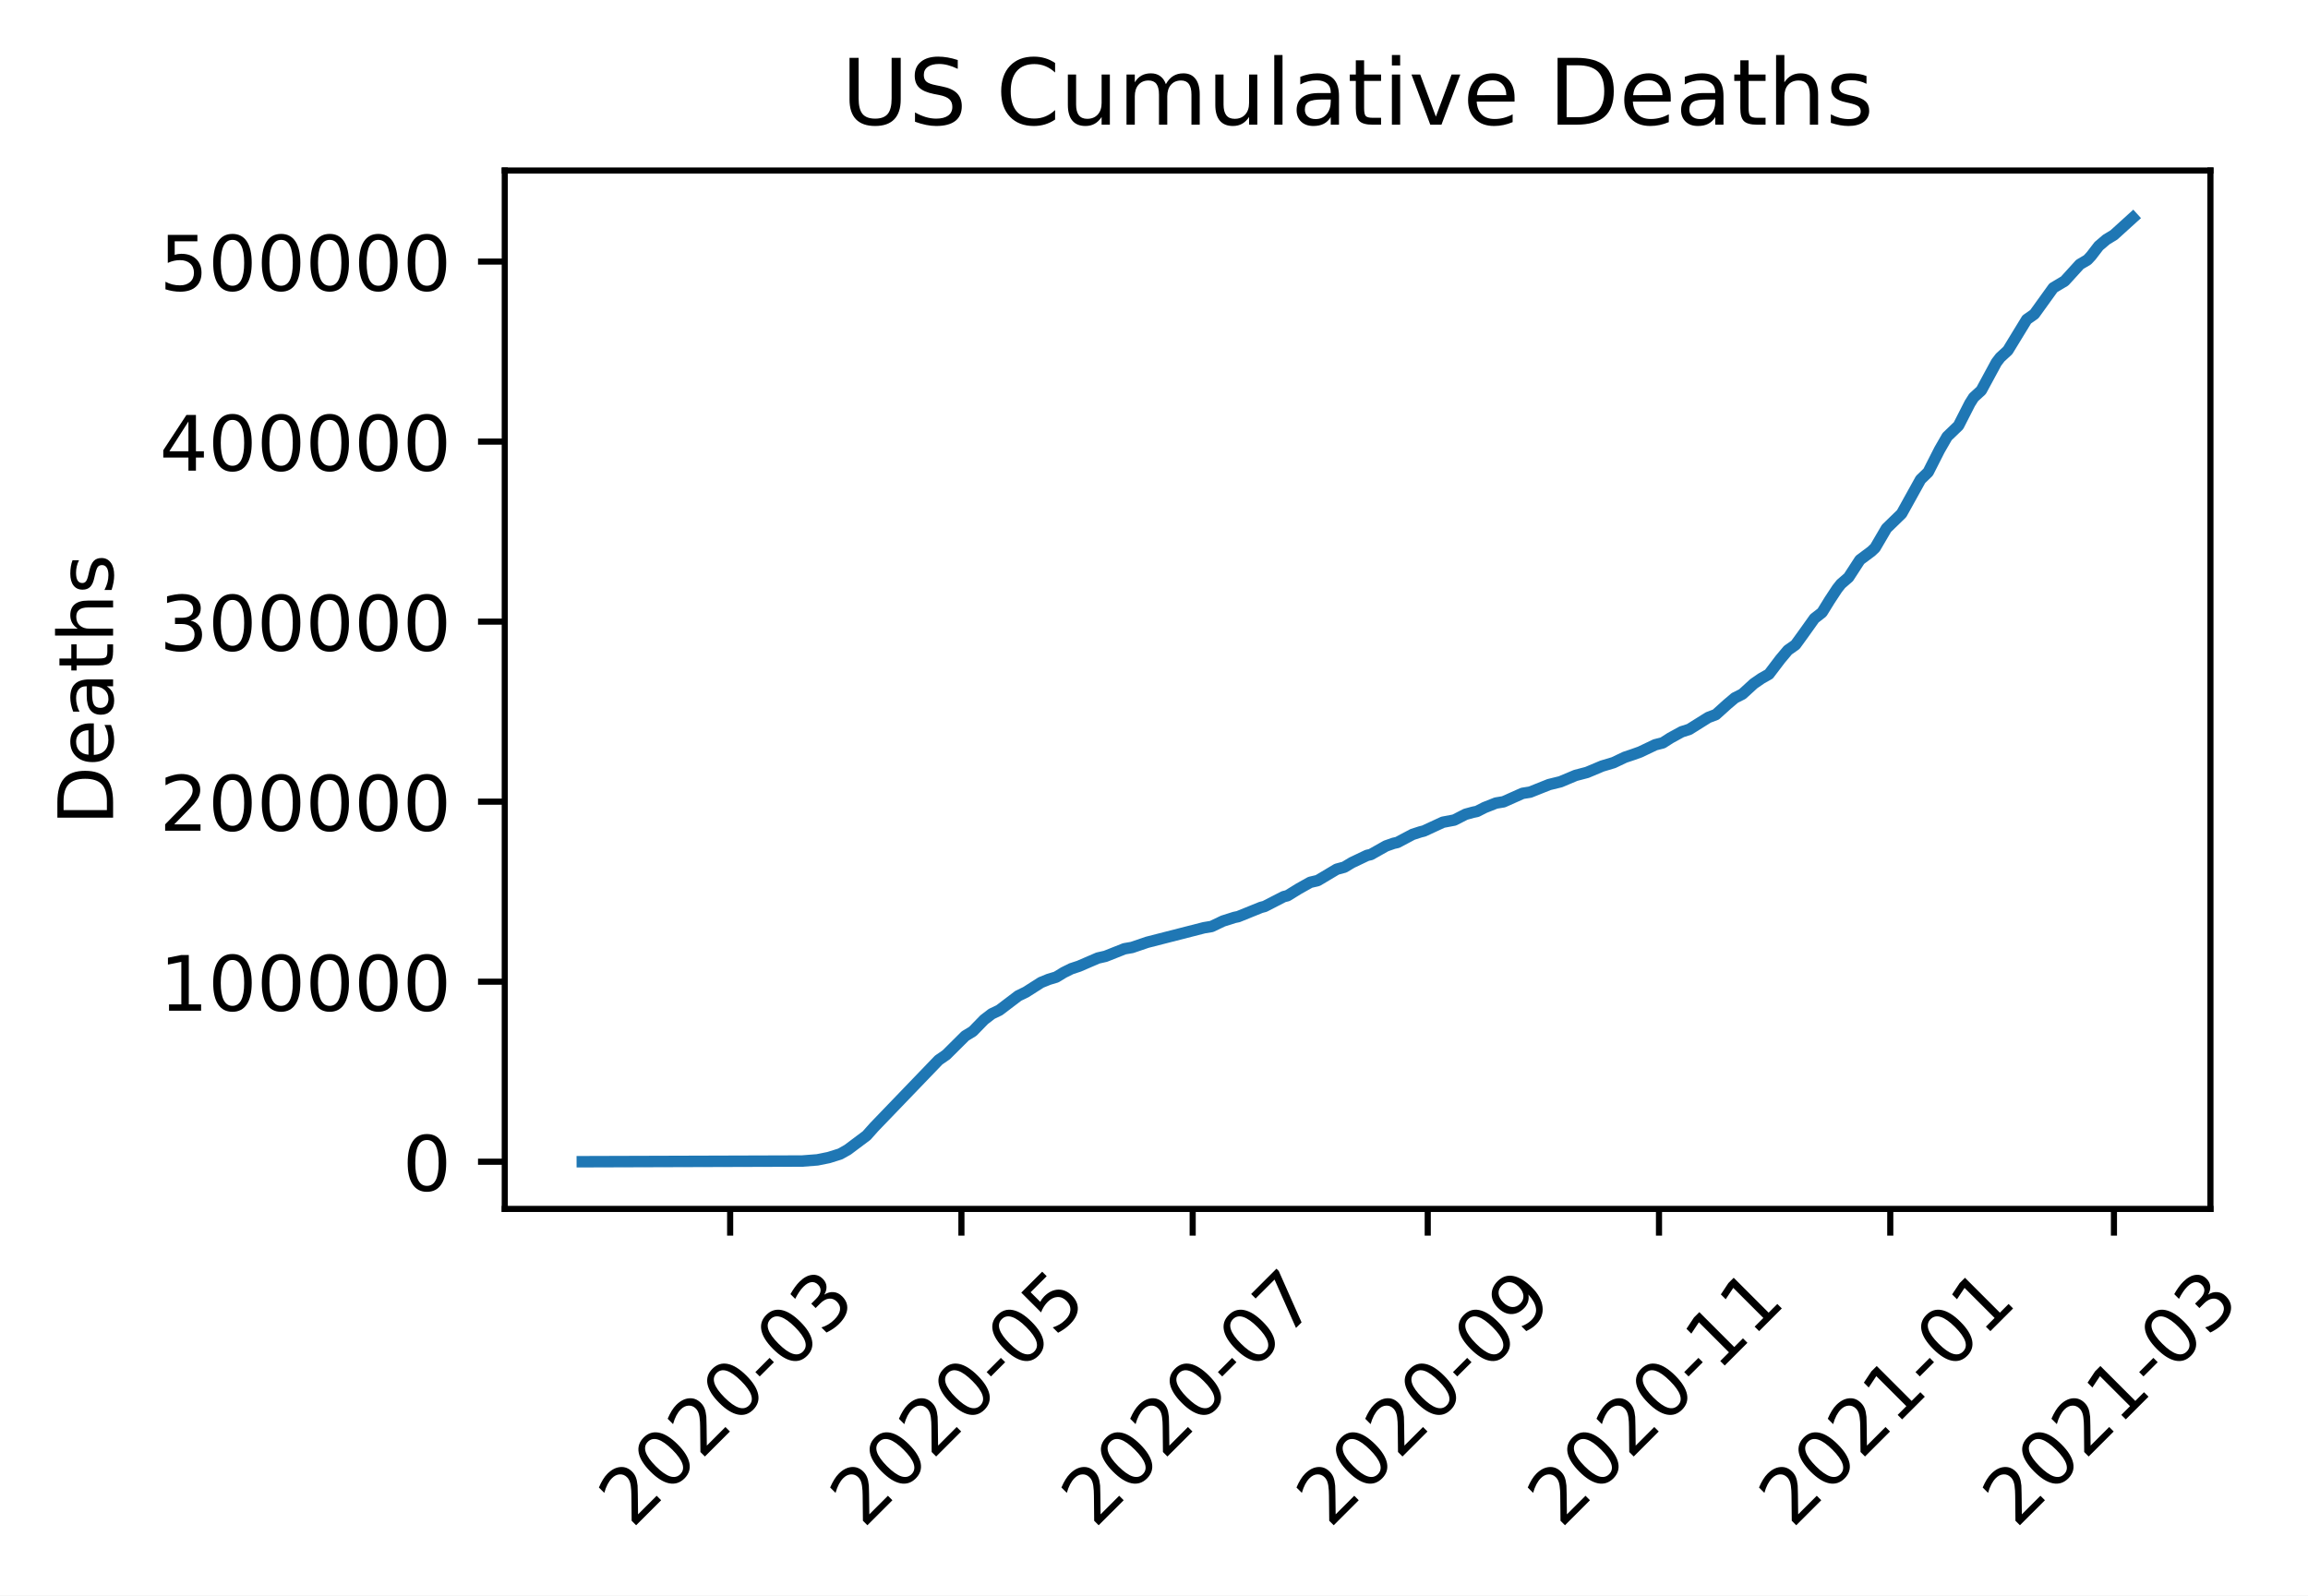
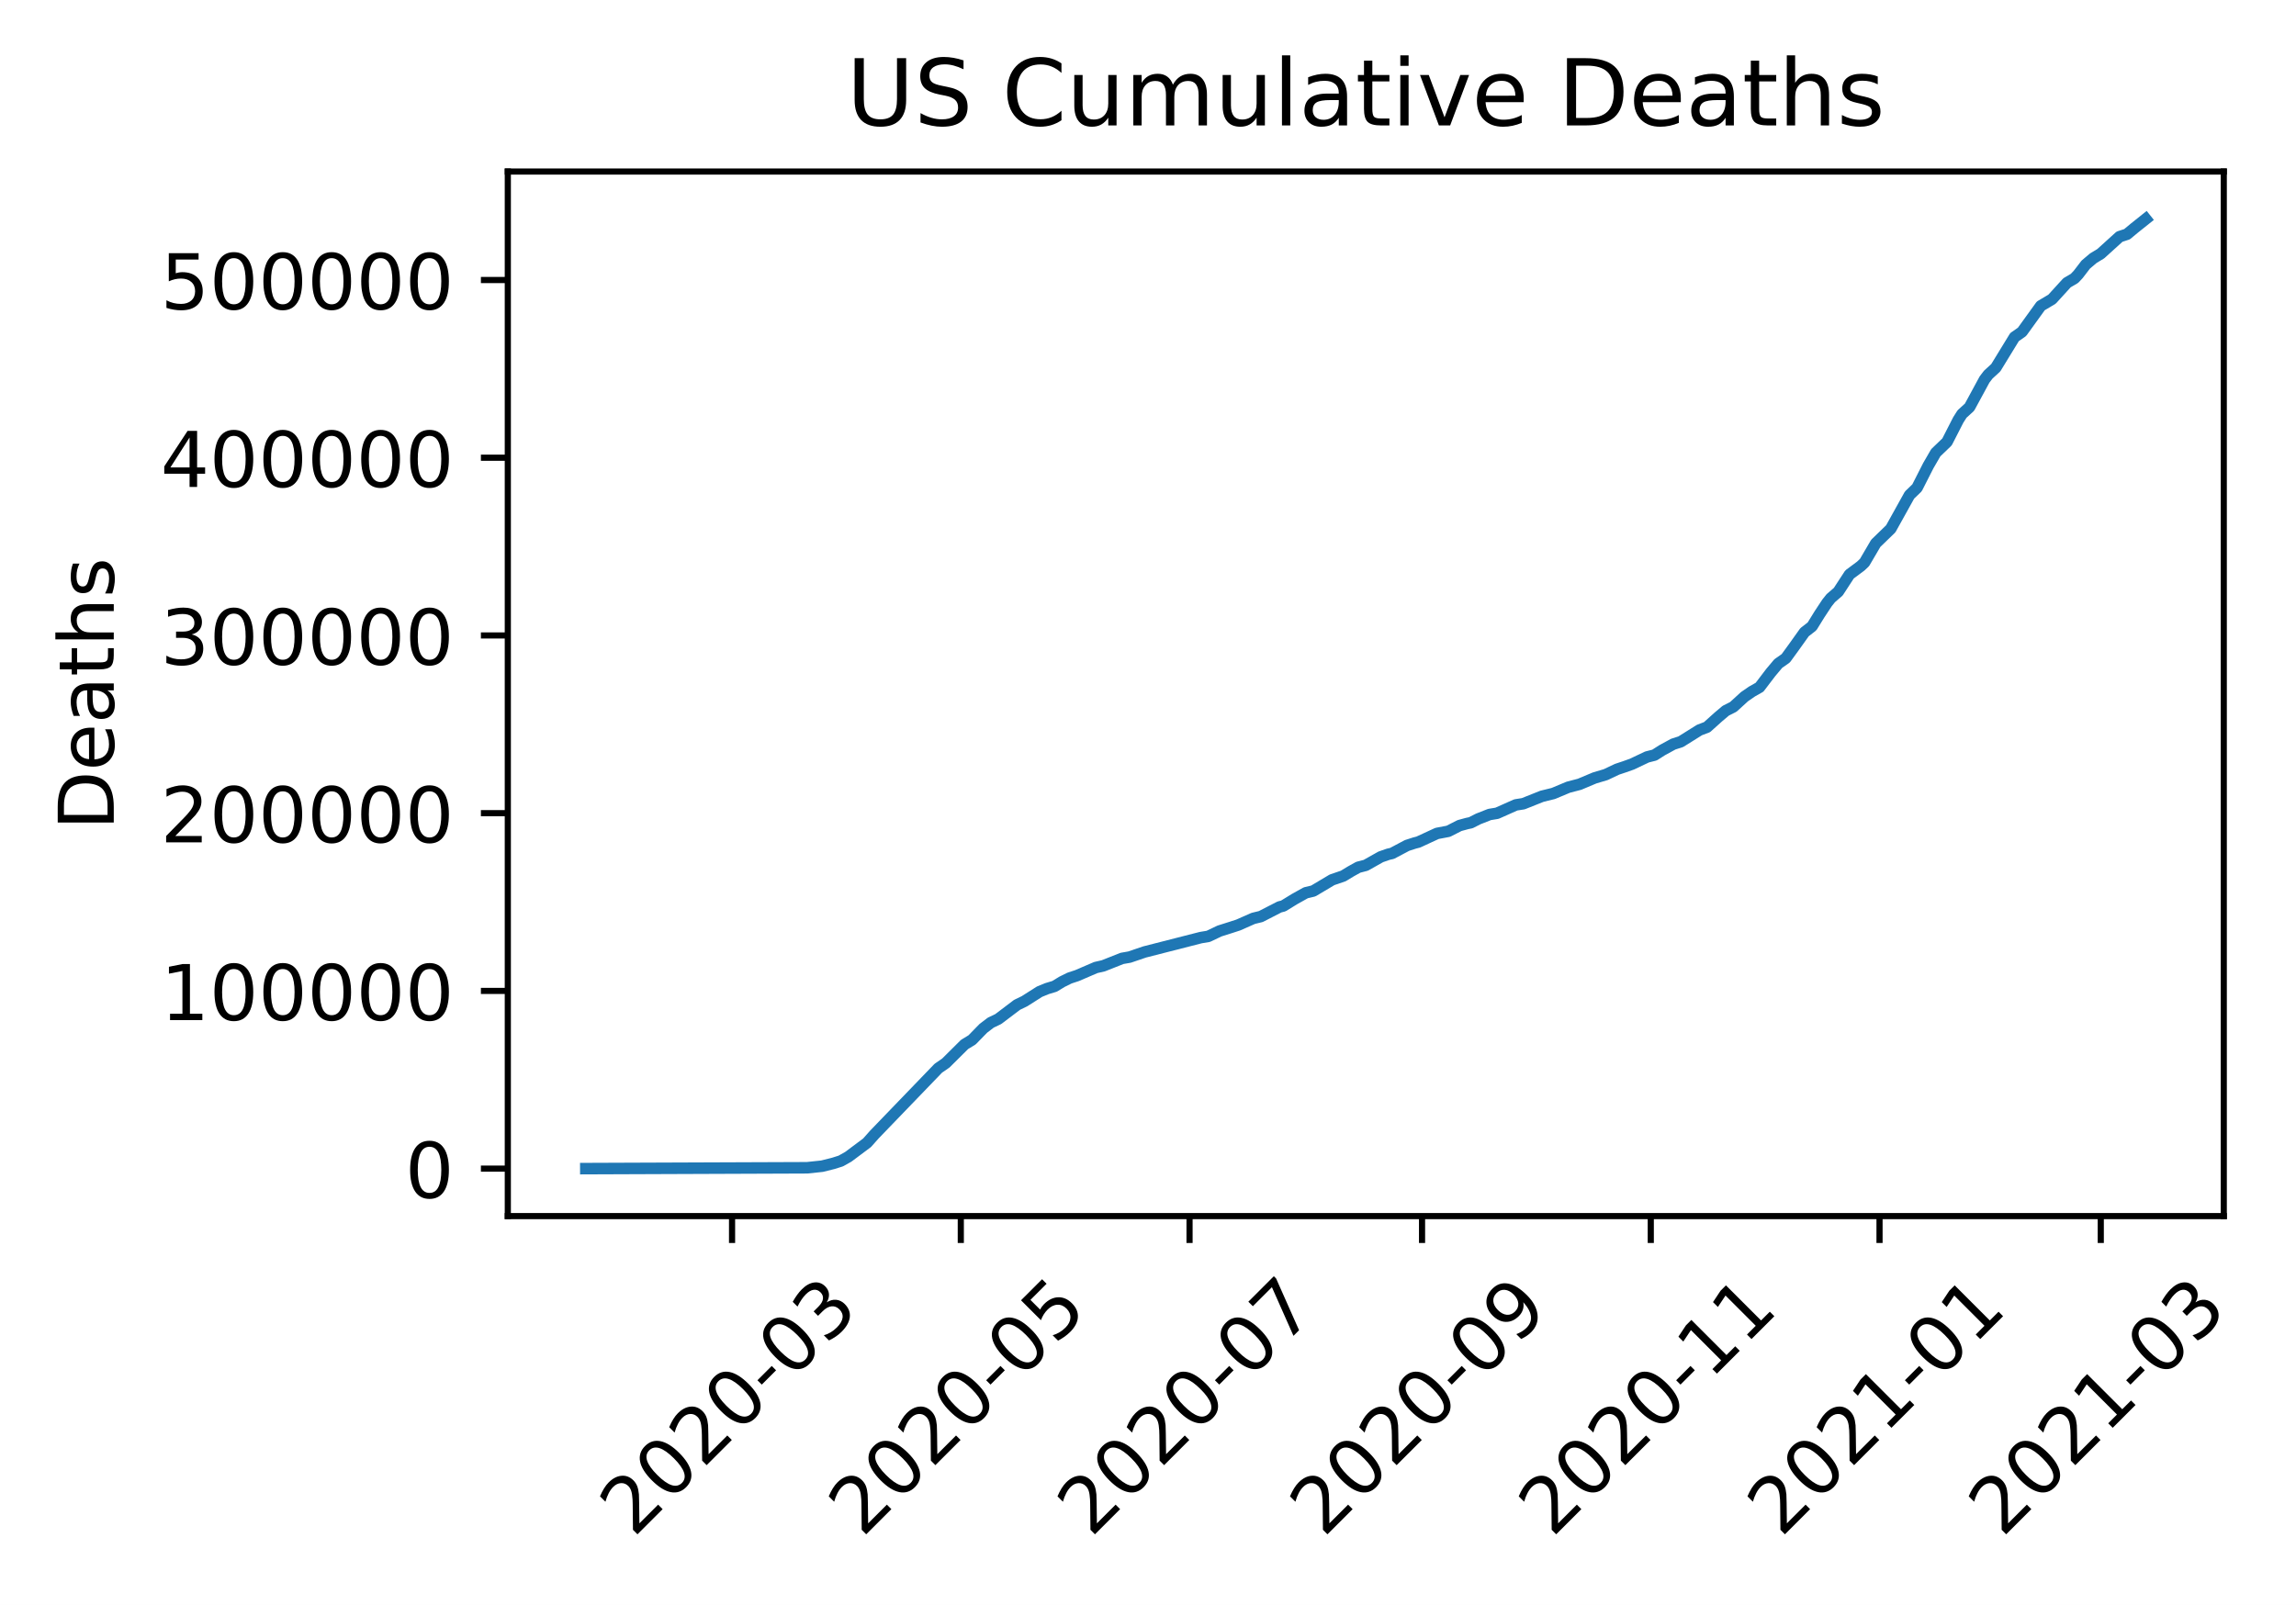
- <svg xmlns="http://www.w3.org/2000/svg" xmlns:xlink="http://www.w3.org/1999/xlink" height="208.807pt" version="1.1" viewBox="0 0 302.021 208.807" width="302.021pt">
+ <svg xmlns="http://www.w3.org/2000/svg" xmlns:xlink="http://www.w3.org/1999/xlink" height="208.807pt" version="1.1" viewBox="0 0 298.649 208.807" width="298.649pt">
  <defs>
    <style type="text/css">
*{stroke-linecap:butt;stroke-linejoin:round;}
  </style>
  </defs>
  <g id="figure_1">
    <g id="patch_1">
-       <path d="M 0 208.807  L 302.021 208.807  L 302.021 0  L 0 0  z " style="fill:#ffffff;" />
+       <path d="M 0 208.807  L 298.649 208.807  L 298.649 0  L 0 0  z " style="fill:#ffffff;" />
    </g>
    <g id="axes_1">
      <g id="patch_2">
        <path d="M 66.053 158.218  L 289.253 158.218  L 289.253 22.318  L 66.053 22.318  z " style="fill:#ffffff;" />
      </g>
      <g id="matplotlib.axis_1">
        <g id="xtick_1">
          <g id="line2d_1">
            <defs>
-               <path d="M 0 0  L 0 3.5  " id="m8a7d0c6ea1" style="stroke:#000000;stroke-width:0.8;" />
-             </defs>
-             <g>
-               <use style="stroke:#000000;stroke-width:0.8;" x="95.547" xlink:href="#m8a7d0c6ea1" y="158.218" />
+               <path d="M 0 0  L 0 3.5  " id="m600dd743e2" style="stroke:#000000;stroke-width:0.8;" />
+             </defs>
+             <g>
+               <use style="stroke:#000000;stroke-width:0.8;" x="95.221" xlink:href="#m600dd743e2" y="158.218" />
            </g>
          </g>
          <g id="text_1">
            <defs>
              <path d="M 19.188 8.297  L 53.609 8.297  L 53.609 0  L 7.328 0  L 7.328 8.297  Q 12.938 14.109 22.625 23.891  Q 32.328 33.688 34.812 36.531  Q 39.547 41.844 41.422 45.531  Q 43.312 49.219 43.312 52.781  Q 43.312 58.594 39.234 62.25  Q 35.156 65.922 28.609 65.922  Q 23.969 65.922 18.812 64.312  Q 13.672 62.703 7.812 59.422  L 7.812 69.391  Q 13.766 71.781 18.938 73  Q 24.125 74.219 28.422 74.219  Q 39.75 74.219 46.484 68.547  Q 53.219 62.891 53.219 53.422  Q 53.219 48.922 51.531 44.891  Q 49.859 40.875 45.406 35.406  Q 44.188 33.984 37.641 27.219  Q 31.109 20.453 19.188 8.297  z " id="DejaVuSans-50" />
              <path d="M 31.781 66.406  Q 24.172 66.406 20.328 58.906  Q 16.5 51.422 16.5 36.375  Q 16.5 21.391 20.328 13.891  Q 24.172 6.391 31.781 6.391  Q 39.453 6.391 43.281 13.891  Q 47.125 21.391 47.125 36.375  Q 47.125 51.422 43.281 58.906  Q 39.453 66.406 31.781 66.406  z M 31.781 74.219  Q 44.047 74.219 50.516 64.516  Q 56.984 54.828 56.984 36.375  Q 56.984 17.969 50.516 8.266  Q 44.047 -1.422 31.781 -1.422  Q 19.531 -1.422 13.062 8.266  Q 6.594 17.969 6.594 36.375  Q 6.594 54.828 13.062 64.516  Q 19.531 74.219 31.781 74.219  z " id="DejaVuSans-48" />
              <path d="M 4.891 31.391  L 31.203 31.391  L 31.203 23.391  L 4.891 23.391  z " id="DejaVuSans-45" />
              <path d="M 40.578 39.312  Q 47.656 37.797 51.625 33  Q 55.609 28.219 55.609 21.188  Q 55.609 10.406 48.188 4.484  Q 40.766 -1.422 27.094 -1.422  Q 22.516 -1.422 17.656 -0.516  Q 12.797 0.391 7.625 2.203  L 7.625 11.719  Q 11.719 9.328 16.594 8.109  Q 21.484 6.891 26.812 6.891  Q 36.078 6.891 40.938 10.547  Q 45.797 14.203 45.797 21.188  Q 45.797 27.641 41.281 31.266  Q 36.766 34.906 28.719 34.906  L 20.219 34.906  L 20.219 43.016  L 29.109 43.016  Q 36.375 43.016 40.234 45.922  Q 44.094 48.828 44.094 54.297  Q 44.094 59.906 40.109 62.906  Q 36.141 65.922 28.719 65.922  Q 24.656 65.922 20.016 65.031  Q 15.375 64.156 9.812 62.312  L 9.812 71.094  Q 15.438 72.656 20.344 73.438  Q 25.25 74.219 29.594 74.219  Q 40.828 74.219 47.359 69.109  Q 53.906 64.016 53.906 55.328  Q 53.906 49.266 50.438 45.094  Q 46.969 40.922 40.578 39.312  z " id="DejaVuSans-51" />
            </defs>
-             <g transform="translate(82.7256 200.1359)rotate(-45)scale(0.1 -0.1)">
+             <g transform="translate(82.40002 200.1359)rotate(-45)scale(0.1 -0.1)">
              <use xlink:href="#DejaVuSans-50" />
              <use x="63.623" xlink:href="#DejaVuSans-48" />
              <use x="127.246" xlink:href="#DejaVuSans-50" />
              <use x="190.869" xlink:href="#DejaVuSans-48" />
              <use x="254.492" xlink:href="#DejaVuSans-45" />
              <use x="290.576" xlink:href="#DejaVuSans-48" />
              <use x="354.199" xlink:href="#DejaVuSans-51" />
            </g>
          </g>
        </g>
        <g id="xtick_2">
          <g id="line2d_2">
            <g>
-               <use style="stroke:#000000;stroke-width:0.8;" x="125.81" xlink:href="#m8a7d0c6ea1" y="158.218" />
+               <use style="stroke:#000000;stroke-width:0.8;" x="124.975" xlink:href="#m600dd743e2" y="158.218" />
            </g>
          </g>
          <g id="text_2">
            <defs>
              <path d="M 10.797 72.906  L 49.516 72.906  L 49.516 64.594  L 19.828 64.594  L 19.828 46.734  Q 21.969 47.469 24.109 47.828  Q 26.266 48.188 28.422 48.188  Q 40.625 48.188 47.75 41.5  Q 54.891 34.812 54.891 23.391  Q 54.891 11.625 47.562 5.094  Q 40.234 -1.422 26.906 -1.422  Q 22.312 -1.422 17.547 -0.641  Q 12.797 0.141 7.719 1.703  L 7.719 11.625  Q 12.109 9.234 16.797 8.062  Q 21.484 6.891 26.703 6.891  Q 35.156 6.891 40.078 11.328  Q 45.016 15.766 45.016 23.391  Q 45.016 31 40.078 35.438  Q 35.156 39.891 26.703 39.891  Q 22.75 39.891 18.812 39.016  Q 14.891 38.141 10.797 36.281  z " id="DejaVuSans-53" />
            </defs>
-             <g transform="translate(112.9883 200.1359)rotate(-45)scale(0.1 -0.1)">
+             <g transform="translate(112.1535 200.1359)rotate(-45)scale(0.1 -0.1)">
              <use xlink:href="#DejaVuSans-50" />
              <use x="63.623" xlink:href="#DejaVuSans-48" />
              <use x="127.246" xlink:href="#DejaVuSans-50" />
              <use x="190.869" xlink:href="#DejaVuSans-48" />
              <use x="254.492" xlink:href="#DejaVuSans-45" />
              <use x="290.576" xlink:href="#DejaVuSans-48" />
              <use x="354.199" xlink:href="#DejaVuSans-53" />
            </g>
          </g>
        </g>
        <g id="xtick_3">
          <g id="line2d_3">
            <g>
-               <use style="stroke:#000000;stroke-width:0.8;" x="156.072" xlink:href="#m8a7d0c6ea1" y="158.218" />
+               <use style="stroke:#000000;stroke-width:0.8;" x="154.728" xlink:href="#m600dd743e2" y="158.218" />
            </g>
          </g>
          <g id="text_3">
            <defs>
              <path d="M 8.203 72.906  L 55.078 72.906  L 55.078 68.703  L 28.609 0  L 18.312 0  L 43.219 64.594  L 8.203 64.594  z " id="DejaVuSans-55" />
            </defs>
-             <g transform="translate(143.251 200.1359)rotate(-45)scale(0.1 -0.1)">
+             <g transform="translate(141.907 200.1359)rotate(-45)scale(0.1 -0.1)">
              <use xlink:href="#DejaVuSans-50" />
              <use x="63.623" xlink:href="#DejaVuSans-48" />
              <use x="127.246" xlink:href="#DejaVuSans-50" />
              <use x="190.869" xlink:href="#DejaVuSans-48" />
              <use x="254.492" xlink:href="#DejaVuSans-45" />
              <use x="290.576" xlink:href="#DejaVuSans-48" />
              <use x="354.199" xlink:href="#DejaVuSans-55" />
            </g>
          </g>
        </g>
        <g id="xtick_4">
          <g id="line2d_4">
            <g>
-               <use style="stroke:#000000;stroke-width:0.8;" x="186.831" xlink:href="#m8a7d0c6ea1" y="158.218" />
+               <use style="stroke:#000000;stroke-width:0.8;" x="184.97" xlink:href="#m600dd743e2" y="158.218" />
            </g>
          </g>
          <g id="text_4">
            <defs>
              <path d="M 10.984 1.516  L 10.984 10.5  Q 14.703 8.734 18.5 7.812  Q 22.312 6.891 25.984 6.891  Q 35.75 6.891 40.891 13.453  Q 46.047 20.016 46.781 33.406  Q 43.953 29.203 39.594 26.953  Q 35.25 24.703 29.984 24.703  Q 19.047 24.703 12.672 31.312  Q 6.297 37.938 6.297 49.422  Q 6.297 60.641 12.938 67.422  Q 19.578 74.219 30.609 74.219  Q 43.266 74.219 49.922 64.516  Q 56.594 54.828 56.594 36.375  Q 56.594 19.141 48.406 8.859  Q 40.234 -1.422 26.422 -1.422  Q 22.703 -1.422 18.891 -0.688  Q 15.094 0.047 10.984 1.516  z M 30.609 32.422  Q 37.25 32.422 41.125 36.953  Q 45.016 41.5 45.016 49.422  Q 45.016 57.281 41.125 61.844  Q 37.25 66.406 30.609 66.406  Q 23.969 66.406 20.094 61.844  Q 16.219 57.281 16.219 49.422  Q 16.219 41.5 20.094 36.953  Q 23.969 32.422 30.609 32.422  z " id="DejaVuSans-57" />
            </defs>
-             <g transform="translate(174.0099 200.1359)rotate(-45)scale(0.1 -0.1)">
+             <g transform="translate(172.1483 200.1359)rotate(-45)scale(0.1 -0.1)">
              <use xlink:href="#DejaVuSans-50" />
              <use x="63.623" xlink:href="#DejaVuSans-48" />
              <use x="127.246" xlink:href="#DejaVuSans-50" />
              <use x="190.869" xlink:href="#DejaVuSans-48" />
              <use x="254.492" xlink:href="#DejaVuSans-45" />
              <use x="290.576" xlink:href="#DejaVuSans-48" />
              <use x="354.199" xlink:href="#DejaVuSans-57" />
            </g>
          </g>
        </g>
        <g id="xtick_5">
          <g id="line2d_5">
            <g>
-               <use style="stroke:#000000;stroke-width:0.8;" x="217.094" xlink:href="#m8a7d0c6ea1" y="158.218" />
+               <use style="stroke:#000000;stroke-width:0.8;" x="214.723" xlink:href="#m600dd743e2" y="158.218" />
            </g>
          </g>
          <g id="text_5">
            <defs>
              <path d="M 12.406 8.297  L 28.516 8.297  L 28.516 63.922  L 10.984 60.406  L 10.984 69.391  L 28.422 72.906  L 38.281 72.906  L 38.281 8.297  L 54.391 8.297  L 54.391 0  L 12.406 0  z " id="DejaVuSans-49" />
            </defs>
-             <g transform="translate(204.2726 200.1359)rotate(-45)scale(0.1 -0.1)">
+             <g transform="translate(201.9018 200.1359)rotate(-45)scale(0.1 -0.1)">
              <use xlink:href="#DejaVuSans-50" />
              <use x="63.623" xlink:href="#DejaVuSans-48" />
              <use x="127.246" xlink:href="#DejaVuSans-50" />
              <use x="190.869" xlink:href="#DejaVuSans-48" />
              <use x="254.492" xlink:href="#DejaVuSans-45" />
              <use x="290.576" xlink:href="#DejaVuSans-49" />
              <use x="354.199" xlink:href="#DejaVuSans-49" />
            </g>
          </g>
        </g>
        <g id="xtick_6">
          <g id="line2d_6">
            <g>
-               <use style="stroke:#000000;stroke-width:0.8;" x="247.357" xlink:href="#m8a7d0c6ea1" y="158.218" />
+               <use style="stroke:#000000;stroke-width:0.8;" x="244.477" xlink:href="#m600dd743e2" y="158.218" />
            </g>
          </g>
          <g id="text_6">
-             <g transform="translate(234.5353 200.1359)rotate(-45)scale(0.1 -0.1)">
+             <g transform="translate(231.6553 200.1359)rotate(-45)scale(0.1 -0.1)">
              <use xlink:href="#DejaVuSans-50" />
              <use x="63.623" xlink:href="#DejaVuSans-48" />
              <use x="127.246" xlink:href="#DejaVuSans-50" />
              <use x="190.869" xlink:href="#DejaVuSans-49" />
              <use x="254.492" xlink:href="#DejaVuSans-45" />
              <use x="290.576" xlink:href="#DejaVuSans-48" />
              <use x="354.199" xlink:href="#DejaVuSans-49" />
            </g>
          </g>
        </g>
        <g id="xtick_7">
          <g id="line2d_7">
            <g>
-               <use style="stroke:#000000;stroke-width:0.8;" x="276.627" xlink:href="#m8a7d0c6ea1" y="158.218" />
+               <use style="stroke:#000000;stroke-width:0.8;" x="273.255" xlink:href="#m600dd743e2" y="158.218" />
            </g>
          </g>
          <g id="text_7">
-             <g transform="translate(263.8058 200.1359)rotate(-45)scale(0.1 -0.1)">
+             <g transform="translate(260.4332 200.1359)rotate(-45)scale(0.1 -0.1)">
              <use xlink:href="#DejaVuSans-50" />
              <use x="63.623" xlink:href="#DejaVuSans-48" />
              <use x="127.246" xlink:href="#DejaVuSans-50" />
              <use x="190.869" xlink:href="#DejaVuSans-49" />
              <use x="254.492" xlink:href="#DejaVuSans-45" />
              <use x="290.576" xlink:href="#DejaVuSans-48" />
              <use x="354.199" xlink:href="#DejaVuSans-51" />
            </g>
          </g>
        </g>
      </g>
      <g id="matplotlib.axis_2">
        <g id="ytick_1">
          <g id="line2d_8">
            <defs>
-               <path d="M 0 0  L -3.5 0  " id="m4f8619033a" style="stroke:#000000;stroke-width:0.8;" />
-             </defs>
-             <g>
-               <use style="stroke:#000000;stroke-width:0.8;" x="66.053" xlink:href="#m4f8619033a" y="152.041" />
+               <path d="M 0 0  L -3.5 0  " id="m4d155321f2" style="stroke:#000000;stroke-width:0.8;" />
+             </defs>
+             <g>
+               <use style="stroke:#000000;stroke-width:0.8;" x="66.053" xlink:href="#m4d155321f2" y="152.041" />
            </g>
          </g>
          <g id="text_8">
            <g transform="translate(52.69062 155.8401)scale(0.1 -0.1)">
              <use xlink:href="#DejaVuSans-48" />
            </g>
          </g>
        </g>
        <g id="ytick_2">
          <g id="line2d_9">
            <g>
-               <use style="stroke:#000000;stroke-width:0.8;" x="66.053" xlink:href="#m4f8619033a" y="128.48" />
+               <use style="stroke:#000000;stroke-width:0.8;" x="66.053" xlink:href="#m4d155321f2" y="128.919" />
            </g>
          </g>
          <g id="text_9">
-             <g transform="translate(20.87813 132.279)scale(0.1 -0.1)">
+             <g transform="translate(20.87813 132.7179)scale(0.1 -0.1)">
              <use xlink:href="#DejaVuSans-49" />
              <use x="63.623" xlink:href="#DejaVuSans-48" />
              <use x="127.246" xlink:href="#DejaVuSans-48" />
              <use x="190.869" xlink:href="#DejaVuSans-48" />
              <use x="254.492" xlink:href="#DejaVuSans-48" />
              <use x="318.115" xlink:href="#DejaVuSans-48" />
            </g>
          </g>
        </g>
        <g id="ytick_3">
          <g id="line2d_10">
            <g>
-               <use style="stroke:#000000;stroke-width:0.8;" x="66.053" xlink:href="#m4f8619033a" y="104.919" />
+               <use style="stroke:#000000;stroke-width:0.8;" x="66.053" xlink:href="#m4d155321f2" y="105.796" />
            </g>
          </g>
          <g id="text_10">
-             <g transform="translate(20.87813 108.7179)scale(0.1 -0.1)">
+             <g transform="translate(20.87813 109.5956)scale(0.1 -0.1)">
              <use xlink:href="#DejaVuSans-50" />
              <use x="63.623" xlink:href="#DejaVuSans-48" />
              <use x="127.246" xlink:href="#DejaVuSans-48" />
              <use x="190.869" xlink:href="#DejaVuSans-48" />
              <use x="254.492" xlink:href="#DejaVuSans-48" />
              <use x="318.115" xlink:href="#DejaVuSans-48" />
            </g>
          </g>
        </g>
        <g id="ytick_4">
          <g id="line2d_11">
            <g>
-               <use style="stroke:#000000;stroke-width:0.8;" x="66.053" xlink:href="#m4f8619033a" y="81.358" />
+               <use style="stroke:#000000;stroke-width:0.8;" x="66.053" xlink:href="#m4d155321f2" y="82.674" />
            </g>
          </g>
          <g id="text_11">
-             <g transform="translate(20.87813 85.15677)scale(0.1 -0.1)">
+             <g transform="translate(20.87813 86.47343)scale(0.1 -0.1)">
              <use xlink:href="#DejaVuSans-51" />
              <use x="63.623" xlink:href="#DejaVuSans-48" />
              <use x="127.246" xlink:href="#DejaVuSans-48" />
              <use x="190.869" xlink:href="#DejaVuSans-48" />
              <use x="254.492" xlink:href="#DejaVuSans-48" />
              <use x="318.115" xlink:href="#DejaVuSans-48" />
            </g>
          </g>
        </g>
        <g id="ytick_5">
          <g id="line2d_12">
            <g>
-               <use style="stroke:#000000;stroke-width:0.8;" x="66.053" xlink:href="#m4f8619033a" y="57.796" />
+               <use style="stroke:#000000;stroke-width:0.8;" x="66.053" xlink:href="#m4d155321f2" y="59.552" />
            </g>
          </g>
          <g id="text_12">
            <defs>
              <path d="M 37.797 64.312  L 12.891 25.391  L 37.797 25.391  z M 35.203 72.906  L 47.609 72.906  L 47.609 25.391  L 58.016 25.391  L 58.016 17.188  L 47.609 17.188  L 47.609 0  L 37.797 0  L 37.797 17.188  L 4.891 17.188  L 4.891 26.703  z " id="DejaVuSans-52" />
            </defs>
-             <g transform="translate(20.87813 61.59567)scale(0.1 -0.1)">
+             <g transform="translate(20.87813 63.35122)scale(0.1 -0.1)">
              <use xlink:href="#DejaVuSans-52" />
              <use x="63.623" xlink:href="#DejaVuSans-48" />
              <use x="127.246" xlink:href="#DejaVuSans-48" />
              <use x="190.869" xlink:href="#DejaVuSans-48" />
              <use x="254.492" xlink:href="#DejaVuSans-48" />
              <use x="318.115" xlink:href="#DejaVuSans-48" />
            </g>
          </g>
        </g>
        <g id="ytick_6">
          <g id="line2d_13">
            <g>
-               <use style="stroke:#000000;stroke-width:0.8;" x="66.053" xlink:href="#m4f8619033a" y="34.235" />
+               <use style="stroke:#000000;stroke-width:0.8;" x="66.053" xlink:href="#m4d155321f2" y="36.43" />
            </g>
          </g>
          <g id="text_13">
-             <g transform="translate(20.87813 38.03457)scale(0.1 -0.1)">
+             <g transform="translate(20.87813 40.229)scale(0.1 -0.1)">
              <use xlink:href="#DejaVuSans-53" />
              <use x="63.623" xlink:href="#DejaVuSans-48" />
              <use x="127.246" xlink:href="#DejaVuSans-48" />
              <use x="190.869" xlink:href="#DejaVuSans-48" />
              <use x="254.492" xlink:href="#DejaVuSans-48" />
              <use x="318.115" xlink:href="#DejaVuSans-48" />
            </g>
          </g>
        </g>
        <g id="text_14">
          <defs>
            <path d="M 19.672 64.797  L 19.672 8.109  L 31.594 8.109  Q 46.688 8.109 53.688 14.938  Q 60.688 21.781 60.688 36.531  Q 60.688 51.172 53.688 57.984  Q 46.688 64.797 31.594 64.797  z M 9.812 72.906  L 30.078 72.906  Q 51.266 72.906 61.172 64.094  Q 71.094 55.281 71.094 36.531  Q 71.094 17.672 61.125 8.828  Q 51.172 0 30.078 0  L 9.812 0  z " id="DejaVuSans-68" />
            <path d="M 56.203 29.594  L 56.203 25.203  L 14.891 25.203  Q 15.484 15.922 20.484 11.062  Q 25.484 6.203 34.422 6.203  Q 39.594 6.203 44.453 7.469  Q 49.312 8.734 54.109 11.281  L 54.109 2.781  Q 49.266 0.734 44.188 -0.344  Q 39.109 -1.422 33.891 -1.422  Q 20.797 -1.422 13.156 6.188  Q 5.516 13.812 5.516 26.812  Q 5.516 40.234 12.766 48.109  Q 20.016 56 32.328 56  Q 43.359 56 49.781 48.891  Q 56.203 41.797 56.203 29.594  z M 47.219 32.234  Q 47.125 39.594 43.094 43.984  Q 39.062 48.391 32.422 48.391  Q 24.906 48.391 20.391 44.141  Q 15.875 39.891 15.188 32.172  z " id="DejaVuSans-101" />
            <path d="M 34.281 27.484  Q 23.391 27.484 19.188 25  Q 14.984 22.516 14.984 16.5  Q 14.984 11.719 18.141 8.906  Q 21.297 6.109 26.703 6.109  Q 34.188 6.109 38.703 11.406  Q 43.219 16.703 43.219 25.484  L 43.219 27.484  z M 52.203 31.203  L 52.203 0  L 43.219 0  L 43.219 8.297  Q 40.141 3.328 35.547 0.953  Q 30.953 -1.422 24.312 -1.422  Q 15.922 -1.422 10.953 3.297  Q 6 8.016 6 15.922  Q 6 25.141 12.172 29.828  Q 18.359 34.516 30.609 34.516  L 43.219 34.516  L 43.219 35.406  Q 43.219 41.609 39.141 45  Q 35.062 48.391 27.688 48.391  Q 23 48.391 18.547 47.266  Q 14.109 46.141 10.016 43.891  L 10.016 52.203  Q 14.938 54.109 19.578 55.047  Q 24.219 56 28.609 56  Q 40.484 56 46.344 49.844  Q 52.203 43.703 52.203 31.203  z " id="DejaVuSans-97" />
            <path d="M 18.312 70.219  L 18.312 54.688  L 36.812 54.688  L 36.812 47.703  L 18.312 47.703  L 18.312 18.016  Q 18.312 11.328 20.141 9.422  Q 21.969 7.516 27.594 7.516  L 36.812 7.516  L 36.812 0  L 27.594 0  Q 17.188 0 13.234 3.875  Q 9.281 7.766 9.281 18.016  L 9.281 47.703  L 2.688 47.703  L 2.688 54.688  L 9.281 54.688  L 9.281 70.219  z " id="DejaVuSans-116" />
            <path d="M 54.891 33.016  L 54.891 0  L 45.906 0  L 45.906 32.719  Q 45.906 40.484 42.875 44.328  Q 39.844 48.188 33.797 48.188  Q 26.516 48.188 22.312 43.547  Q 18.109 38.922 18.109 30.906  L 18.109 0  L 9.078 0  L 9.078 75.984  L 18.109 75.984  L 18.109 46.188  Q 21.344 51.125 25.703 53.562  Q 30.078 56 35.797 56  Q 45.219 56 50.047 50.172  Q 54.891 44.344 54.891 33.016  z " id="DejaVuSans-104" />
            <path d="M 44.281 53.078  L 44.281 44.578  Q 40.484 46.531 36.375 47.5  Q 32.281 48.484 27.875 48.484  Q 21.188 48.484 17.844 46.438  Q 14.5 44.391 14.5 40.281  Q 14.5 37.156 16.891 35.375  Q 19.281 33.594 26.516 31.984  L 29.594 31.297  Q 39.156 29.25 43.188 25.516  Q 47.219 21.781 47.219 15.094  Q 47.219 7.469 41.188 3.016  Q 35.156 -1.422 24.609 -1.422  Q 20.219 -1.422 15.453 -0.562  Q 10.688 0.297 5.422 2  L 5.422 11.281  Q 10.406 8.688 15.234 7.391  Q 20.062 6.109 24.812 6.109  Q 31.156 6.109 34.562 8.281  Q 37.984 10.453 37.984 14.406  Q 37.984 18.062 35.516 20.016  Q 33.062 21.969 24.703 23.781  L 21.578 24.516  Q 13.234 26.266 9.516 29.906  Q 5.812 33.547 5.812 39.891  Q 5.812 47.609 11.281 51.797  Q 16.75 56 26.812 56  Q 31.781 56 36.172 55.266  Q 40.578 54.547 44.281 53.078  z " id="DejaVuSans-115" />
          </defs>
          <g transform="translate(14.79844 107.9923)rotate(-90)scale(0.1 -0.1)">
            <use xlink:href="#DejaVuSans-68" />
            <use x="77.002" xlink:href="#DejaVuSans-101" />
            <use x="138.525" xlink:href="#DejaVuSans-97" />
            <use x="199.805" xlink:href="#DejaVuSans-116" />
            <use x="239.014" xlink:href="#DejaVuSans-104" />
            <use x="302.393" xlink:href="#DejaVuSans-115" />
          </g>
        </g>
      </g>
      <g id="line2d_14">
-         <path clip-path="url(#pcdfcb1767f)" d="M 76.199 152.041  L 104.973 151.952  L 106.957 151.798  L 108.446 151.498  L 109.934 151.031  L 110.926 150.473  L 113.407 148.614  L 114.399 147.499  L 122.833 138.732  L 123.825 138.047  L 126.306 135.58  L 127.298 134.975  L 128.786 133.448  L 129.778 132.687  L 130.771 132.212  L 133.251 130.328  L 134.243 129.847  L 136.228 128.582  L 137.22 128.177  L 138.212 127.878  L 139.205 127.273  L 140.197 126.781  L 141.189 126.454  L 143.67 125.384  L 144.662 125.157  L 147.142 124.173  L 148.135 124  L 150.119 123.323  L 157.561 121.417  L 158.553 121.252  L 160.041 120.542  L 161.53 120.069  L 162.026 119.965  L 165.002 118.76  L 165.498 118.627  L 167.979 117.351  L 168.475 117.226  L 169.963 116.31  L 171.452 115.476  L 172.444 115.239  L 174.925 113.76  L 175.917 113.49  L 176.909 112.895  L 178.893 111.949  L 179.39 111.834  L 181.374 110.715  L 182.366 110.368  L 182.862 110.257  L 184.847 109.204  L 185.839 108.882  L 186.335 108.755  L 188.816 107.608  L 190.304 107.326  L 191.792 106.567  L 192.784 106.297  L 193.281 106.194  L 194.273 105.688  L 195.761 105.1  L 196.753 104.936  L 199.234 103.83  L 200.226 103.671  L 202.707 102.682  L 204.195 102.316  L 206.179 101.484  L 207.668 101.093  L 209.652 100.259  L 211.141 99.813  L 212.629 99.106  L 213.621 98.774  L 214.613 98.42  L 216.598 97.474  L 217.59 97.222  L 218.582 96.586  L 220.071 95.772  L 221.063 95.453  L 223.543 93.898  L 224.536 93.52  L 226.024 92.178  L 227.016 91.339  L 228.008 90.838  L 229.497 89.477  L 230.489 88.792  L 231.481 88.231  L 232.969 86.272  L 233.962 85.089  L 234.954 84.391  L 235.946 83.024  L 237.434 80.936  L 238.427 80.163  L 239.419 78.556  L 240.411 77.048  L 240.907 76.423  L 241.899 75.564  L 243.388 73.274  L 244.876 72.165  L 245.372 71.694  L 246.861 69.149  L 248.845 67.223  L 251.325 62.753  L 252.318 61.793  L 253.806 58.861  L 254.798 57.141  L 256.287 55.708  L 257.775 52.791  L 258.271 52.008  L 259.263 51.103  L 261.248 47.435  L 261.744 46.785  L 262.736 45.875  L 265.217 41.811  L 266.209 41.115  L 268.689 37.669  L 270.178 36.781  L 272.162 34.6  L 273.154 34.016  L 273.65 33.485  L 274.643 32.192  L 275.635 31.349  L 276.627 30.746  L 279.108 28.495  L 279.108 28.495  " style="fill:none;stroke:#1f77b4;stroke-linecap:square;stroke-width:1.5;" />
+         <path clip-path="url(#p6661ce390d)" d="M 76.199 152.041  L 104.977 151.93  L 106.928 151.725  L 108.391 151.359  L 109.366 151.05  L 110.342 150.502  L 112.781 148.678  L 113.756 147.583  L 122.048 138.98  L 123.024 138.308  L 125.463 135.886  L 126.438 135.292  L 127.901 133.793  L 128.877 133.047  L 129.852 132.58  L 132.291 130.732  L 133.267 130.259  L 135.218 129.018  L 136.193 128.62  L 137.169 128.326  L 138.144 127.732  L 139.12 127.25  L 140.095 126.929  L 142.534 125.879  L 143.51 125.656  L 145.949 124.69  L 146.924 124.52  L 148.875 123.856  L 156.192 121.985  L 157.167 121.823  L 158.63 121.126  L 160.094 120.662  L 161.069 120.345  L 163.02 119.484  L 163.996 119.247  L 166.435 117.995  L 166.922 117.871  L 168.386 116.972  L 169.849 116.154  L 170.824 115.921  L 173.263 114.469  L 174.727 113.967  L 175.702 113.374  L 176.678 112.832  L 177.653 112.578  L 179.604 111.48  L 180.58 111.14  L 181.067 111.03  L 183.019 109.997  L 183.994 109.681  L 184.482 109.556  L 186.921 108.43  L 188.384 108.153  L 189.847 107.408  L 190.823 107.142  L 191.31 107.041  L 192.286 106.545  L 193.749 105.968  L 194.725 105.807  L 197.164 104.721  L 198.139 104.566  L 200.578 103.595  L 202.041 103.236  L 203.992 102.419  L 205.456 102.036  L 207.407 101.216  L 208.87 100.779  L 210.333 100.085  L 211.309 99.759  L 212.284 99.412  L 214.235 98.484  L 215.211 98.237  L 216.186 97.613  L 217.65 96.813  L 218.625 96.501  L 221.064 94.974  L 222.039 94.603  L 223.503 93.287  L 224.478 92.463  L 225.454 91.971  L 226.917 90.636  L 227.893 89.964  L 228.868 89.413  L 230.331 87.491  L 231.307 86.329  L 232.282 85.645  L 233.258 84.303  L 234.721 82.253  L 235.697 81.495  L 236.672 79.918  L 237.648 78.438  L 238.136 77.825  L 239.111 76.982  L 240.574 74.735  L 242.038 73.646  L 242.526 73.184  L 243.989 70.686  L 245.94 68.796  L 248.379 64.409  L 249.354 63.467  L 250.817 60.589  L 251.793 58.901  L 253.256 57.496  L 254.72 54.633  L 255.207 53.865  L 256.183 52.976  L 258.134 49.377  L 258.622 48.739  L 259.597 47.846  L 262.036 43.858  L 263.012 43.176  L 265.45 39.796  L 266.914 38.927  L 268.865 36.787  L 269.84 36.215  L 270.328 35.694  L 271.303 34.423  L 272.279 33.597  L 273.255 33.005  L 275.693 30.795  L 276.669 30.473  L 277.644 29.663  L 279.108 28.495  L 279.108 28.495  " style="fill:none;stroke:#1f77b4;stroke-linecap:square;stroke-width:1.5;" />
      </g>
      <g id="patch_3">
        <path d="M 66.053 158.218  L 66.053 22.318  " style="fill:none;stroke:#000000;stroke-linecap:square;stroke-linejoin:miter;stroke-width:0.8;" />
      </g>
      <g id="patch_4">
        <path d="M 289.253 158.218  L 289.253 22.318  " style="fill:none;stroke:#000000;stroke-linecap:square;stroke-linejoin:miter;stroke-width:0.8;" />
      </g>
      <g id="patch_5">
        <path d="M 66.053 158.218  L 289.253 158.218  " style="fill:none;stroke:#000000;stroke-linecap:square;stroke-linejoin:miter;stroke-width:0.8;" />
      </g>
      <g id="patch_6">
        <path d="M 66.053 22.318  L 289.253 22.318  " style="fill:none;stroke:#000000;stroke-linecap:square;stroke-linejoin:miter;stroke-width:0.8;" />
      </g>
      <g id="text_15">
        <defs>
          <path d="M 8.688 72.906  L 18.609 72.906  L 18.609 28.609  Q 18.609 16.891 22.844 11.734  Q 27.094 6.594 36.625 6.594  Q 46.094 6.594 50.344 11.734  Q 54.594 16.891 54.594 28.609  L 54.594 72.906  L 64.5 72.906  L 64.5 27.391  Q 64.5 13.141 57.438 5.859  Q 50.391 -1.422 36.625 -1.422  Q 22.797 -1.422 15.734 5.859  Q 8.688 13.141 8.688 27.391  z " id="DejaVuSans-85" />
          <path d="M 53.516 70.516  L 53.516 60.891  Q 47.906 63.578 42.922 64.891  Q 37.938 66.219 33.297 66.219  Q 25.25 66.219 20.875 63.094  Q 16.5 59.969 16.5 54.203  Q 16.5 49.359 19.406 46.891  Q 22.312 44.438 30.422 42.922  L 36.375 41.703  Q 47.406 39.594 52.656 34.297  Q 57.906 29 57.906 20.125  Q 57.906 9.516 50.797 4.047  Q 43.703 -1.422 29.984 -1.422  Q 24.812 -1.422 18.969 -0.25  Q 13.141 0.922 6.891 3.219  L 6.891 13.375  Q 12.891 10.016 18.656 8.297  Q 24.422 6.594 29.984 6.594  Q 38.422 6.594 43.016 9.906  Q 47.609 13.234 47.609 19.391  Q 47.609 24.75 44.312 27.781  Q 41.016 30.812 33.5 32.328  L 27.484 33.5  Q 16.453 35.688 11.516 40.375  Q 6.594 45.062 6.594 53.422  Q 6.594 63.094 13.406 68.656  Q 20.219 74.219 32.172 74.219  Q 37.312 74.219 42.625 73.281  Q 47.953 72.359 53.516 70.516  z " id="DejaVuSans-83" />
          <path id="DejaVuSans-32" />
          <path d="M 64.406 67.281  L 64.406 56.891  Q 59.422 61.531 53.781 63.812  Q 48.141 66.109 41.797 66.109  Q 29.297 66.109 22.656 58.469  Q 16.016 50.828 16.016 36.375  Q 16.016 21.969 22.656 14.328  Q 29.297 6.688 41.797 6.688  Q 48.141 6.688 53.781 8.984  Q 59.422 11.281 64.406 15.922  L 64.406 5.609  Q 59.234 2.094 53.438 0.328  Q 47.656 -1.422 41.219 -1.422  Q 24.656 -1.422 15.125 8.703  Q 5.609 18.844 5.609 36.375  Q 5.609 53.953 15.125 64.078  Q 24.656 74.219 41.219 74.219  Q 47.75 74.219 53.531 72.484  Q 59.328 70.75 64.406 67.281  z " id="DejaVuSans-67" />
          <path d="M 8.5 21.578  L 8.5 54.688  L 17.484 54.688  L 17.484 21.922  Q 17.484 14.156 20.5 10.266  Q 23.531 6.391 29.594 6.391  Q 36.859 6.391 41.078 11.031  Q 45.312 15.672 45.312 23.688  L 45.312 54.688  L 54.297 54.688  L 54.297 0  L 45.312 0  L 45.312 8.406  Q 42.047 3.422 37.719 1  Q 33.406 -1.422 27.688 -1.422  Q 18.266 -1.422 13.375 4.438  Q 8.5 10.297 8.5 21.578  z M 31.109 56  z " id="DejaVuSans-117" />
          <path d="M 52 44.188  Q 55.375 50.25 60.062 53.125  Q 64.75 56 71.094 56  Q 79.641 56 84.281 50.016  Q 88.922 44.047 88.922 33.016  L 88.922 0  L 79.891 0  L 79.891 32.719  Q 79.891 40.578 77.094 44.375  Q 74.312 48.188 68.609 48.188  Q 61.625 48.188 57.562 43.547  Q 53.516 38.922 53.516 30.906  L 53.516 0  L 44.484 0  L 44.484 32.719  Q 44.484 40.625 41.703 44.406  Q 38.922 48.188 33.109 48.188  Q 26.219 48.188 22.156 43.531  Q 18.109 38.875 18.109 30.906  L 18.109 0  L 9.078 0  L 9.078 54.688  L 18.109 54.688  L 18.109 46.188  Q 21.188 51.219 25.484 53.609  Q 29.781 56 35.688 56  Q 41.656 56 45.828 52.969  Q 50 49.953 52 44.188  z " id="DejaVuSans-109" />
          <path d="M 9.422 75.984  L 18.406 75.984  L 18.406 0  L 9.422 0  z " id="DejaVuSans-108" />
          <path d="M 9.422 54.688  L 18.406 54.688  L 18.406 0  L 9.422 0  z M 9.422 75.984  L 18.406 75.984  L 18.406 64.594  L 9.422 64.594  z " id="DejaVuSans-105" />
          <path d="M 2.984 54.688  L 12.5 54.688  L 29.594 8.797  L 46.688 54.688  L 56.203 54.688  L 35.688 0  L 23.484 0  z " id="DejaVuSans-118" />
        </defs>
        <g transform="translate(110.125 16.31812)scale(0.12 -0.12)">
          <use xlink:href="#DejaVuSans-85" />
          <use x="73.193" xlink:href="#DejaVuSans-83" />
          <use x="136.67" xlink:href="#DejaVuSans-32" />
          <use x="168.457" xlink:href="#DejaVuSans-67" />
          <use x="238.281" xlink:href="#DejaVuSans-117" />
          <use x="301.66" xlink:href="#DejaVuSans-109" />
          <use x="399.072" xlink:href="#DejaVuSans-117" />
          <use x="462.451" xlink:href="#DejaVuSans-108" />
          <use x="490.234" xlink:href="#DejaVuSans-97" />
          <use x="551.514" xlink:href="#DejaVuSans-116" />
          <use x="590.723" xlink:href="#DejaVuSans-105" />
          <use x="618.506" xlink:href="#DejaVuSans-118" />
          <use x="677.686" xlink:href="#DejaVuSans-101" />
          <use x="739.209" xlink:href="#DejaVuSans-32" />
          <use x="770.996" xlink:href="#DejaVuSans-68" />
          <use x="847.998" xlink:href="#DejaVuSans-101" />
          <use x="909.521" xlink:href="#DejaVuSans-97" />
          <use x="970.801" xlink:href="#DejaVuSans-116" />
          <use x="1010.01" xlink:href="#DejaVuSans-104" />
          <use x="1073.389" xlink:href="#DejaVuSans-115" />
        </g>
      </g>
    </g>
  </g>
  <defs>
-     <clipPath id="pcdfcb1767f">
+     <clipPath id="p6661ce390d">
      <rect height="135.9" width="223.2" x="66.053" y="22.318" />
    </clipPath>
  </defs>
</svg>
